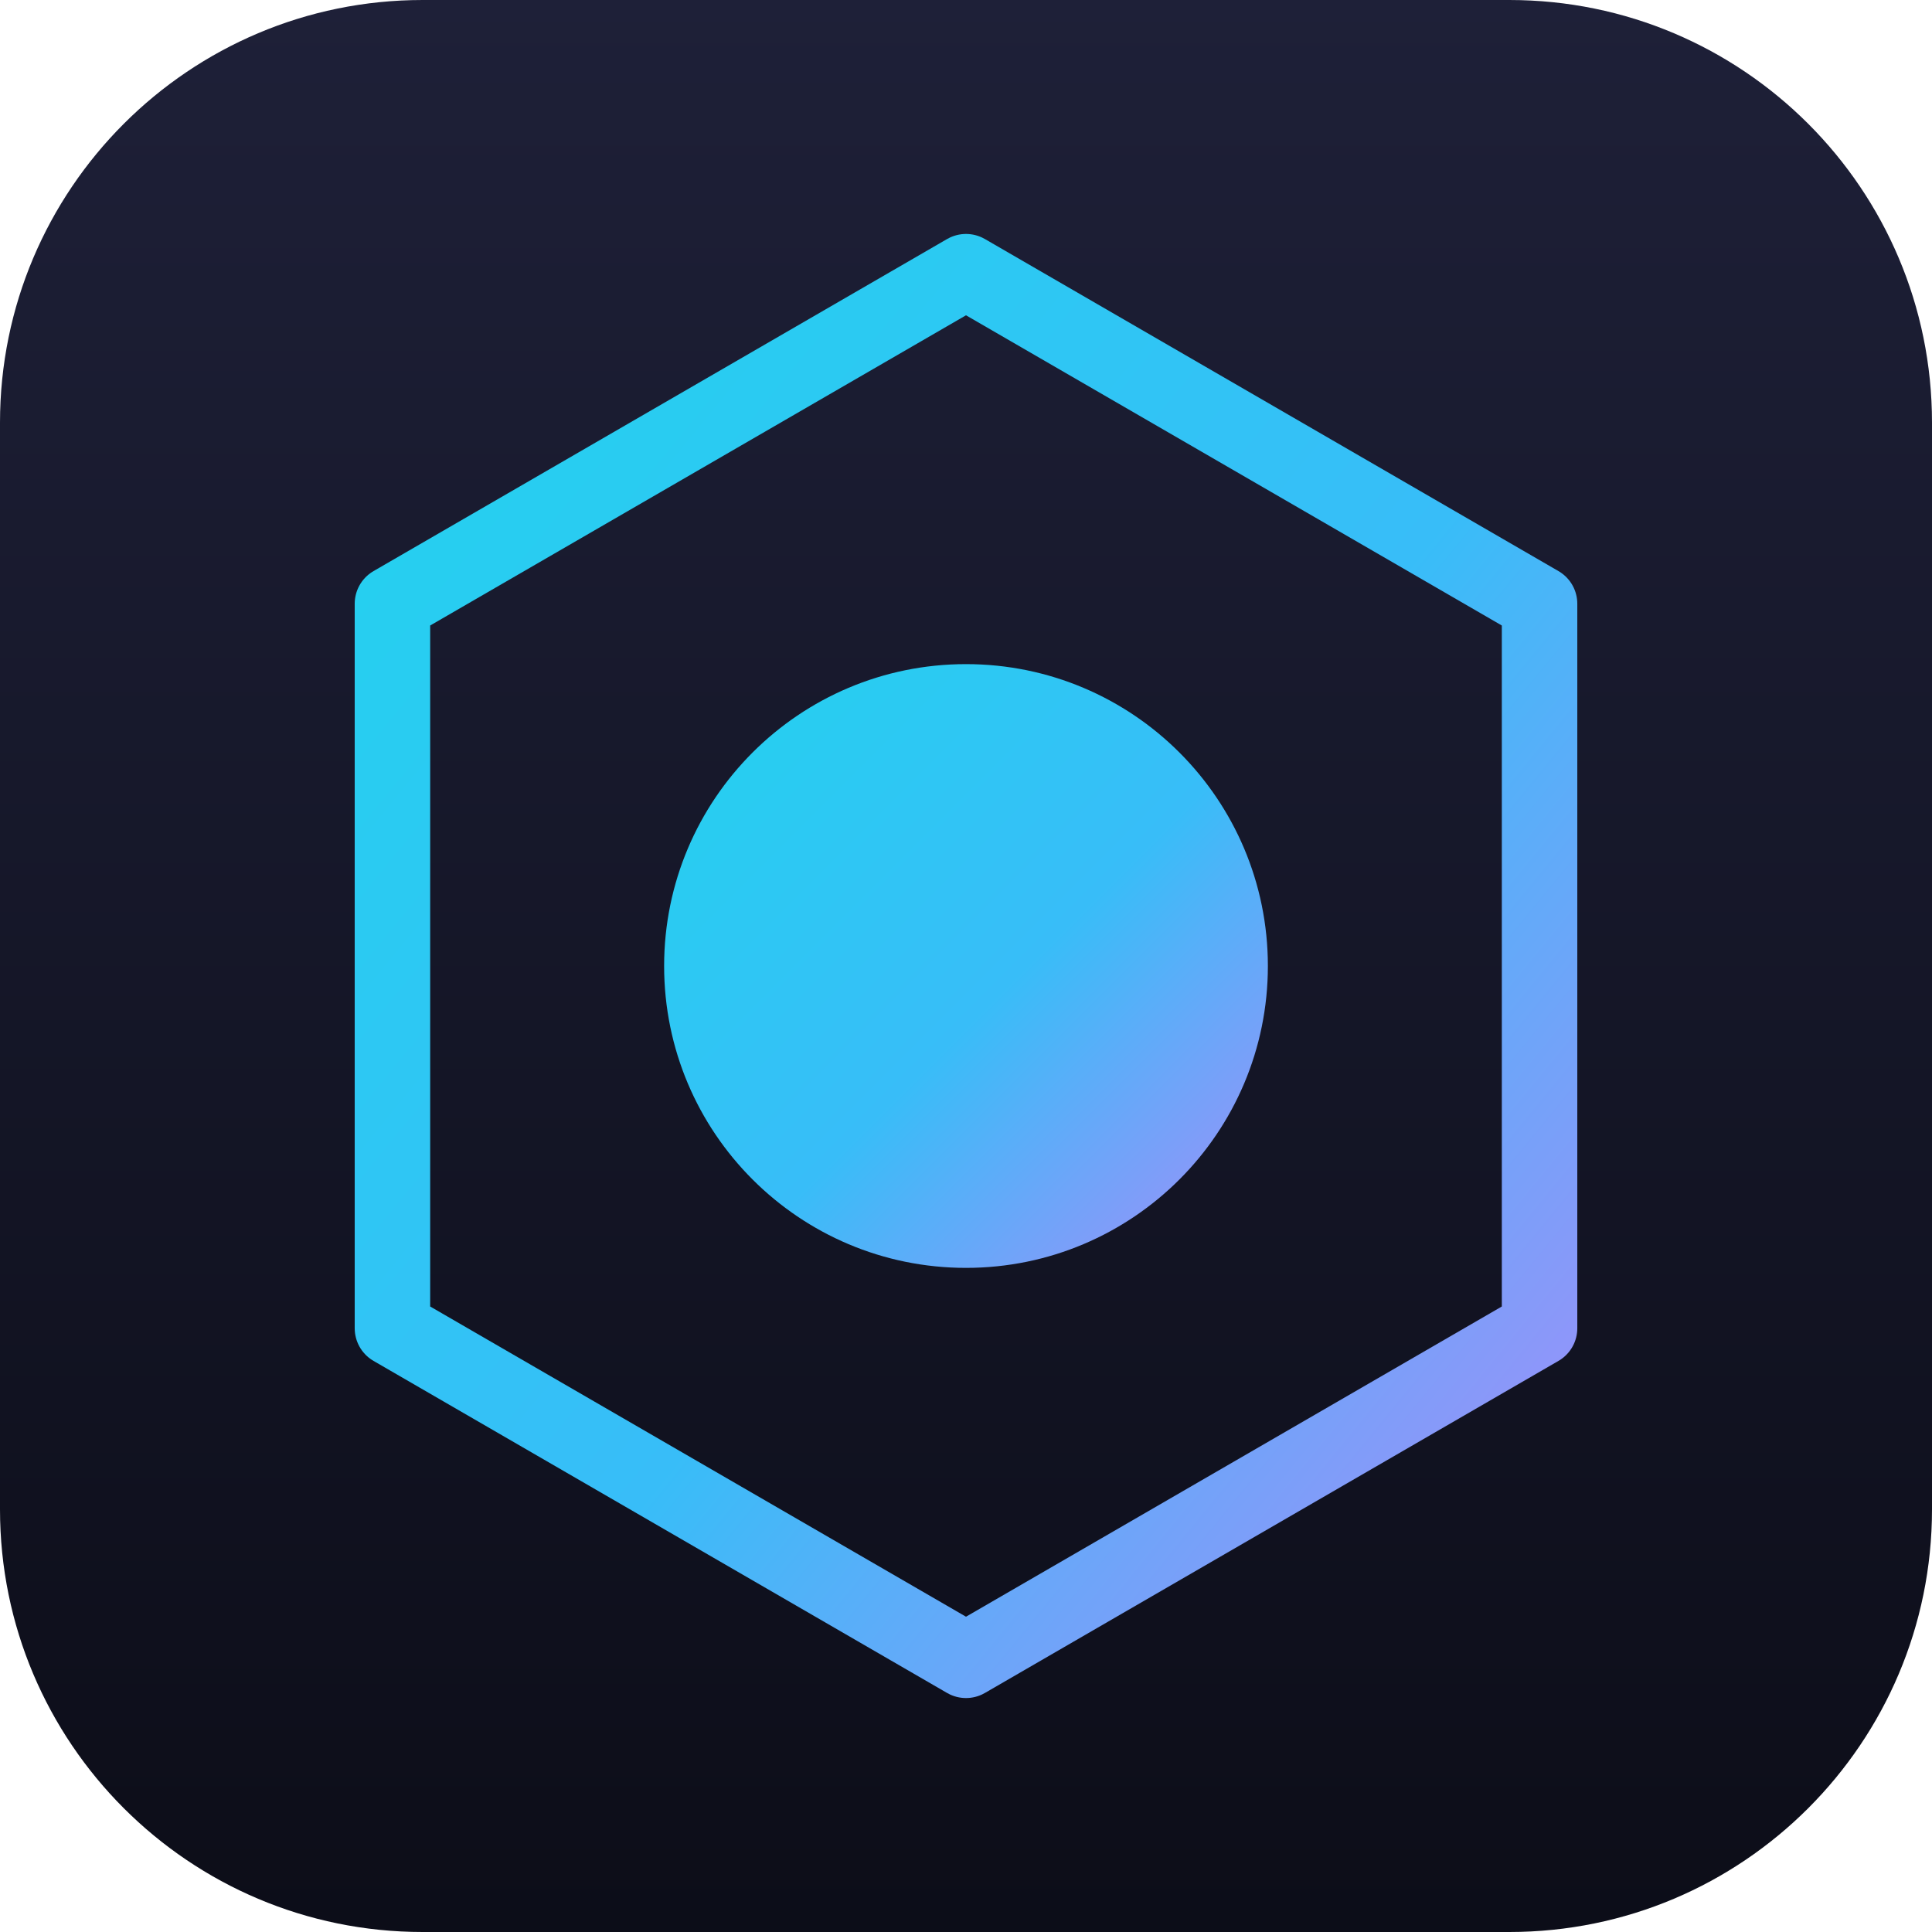
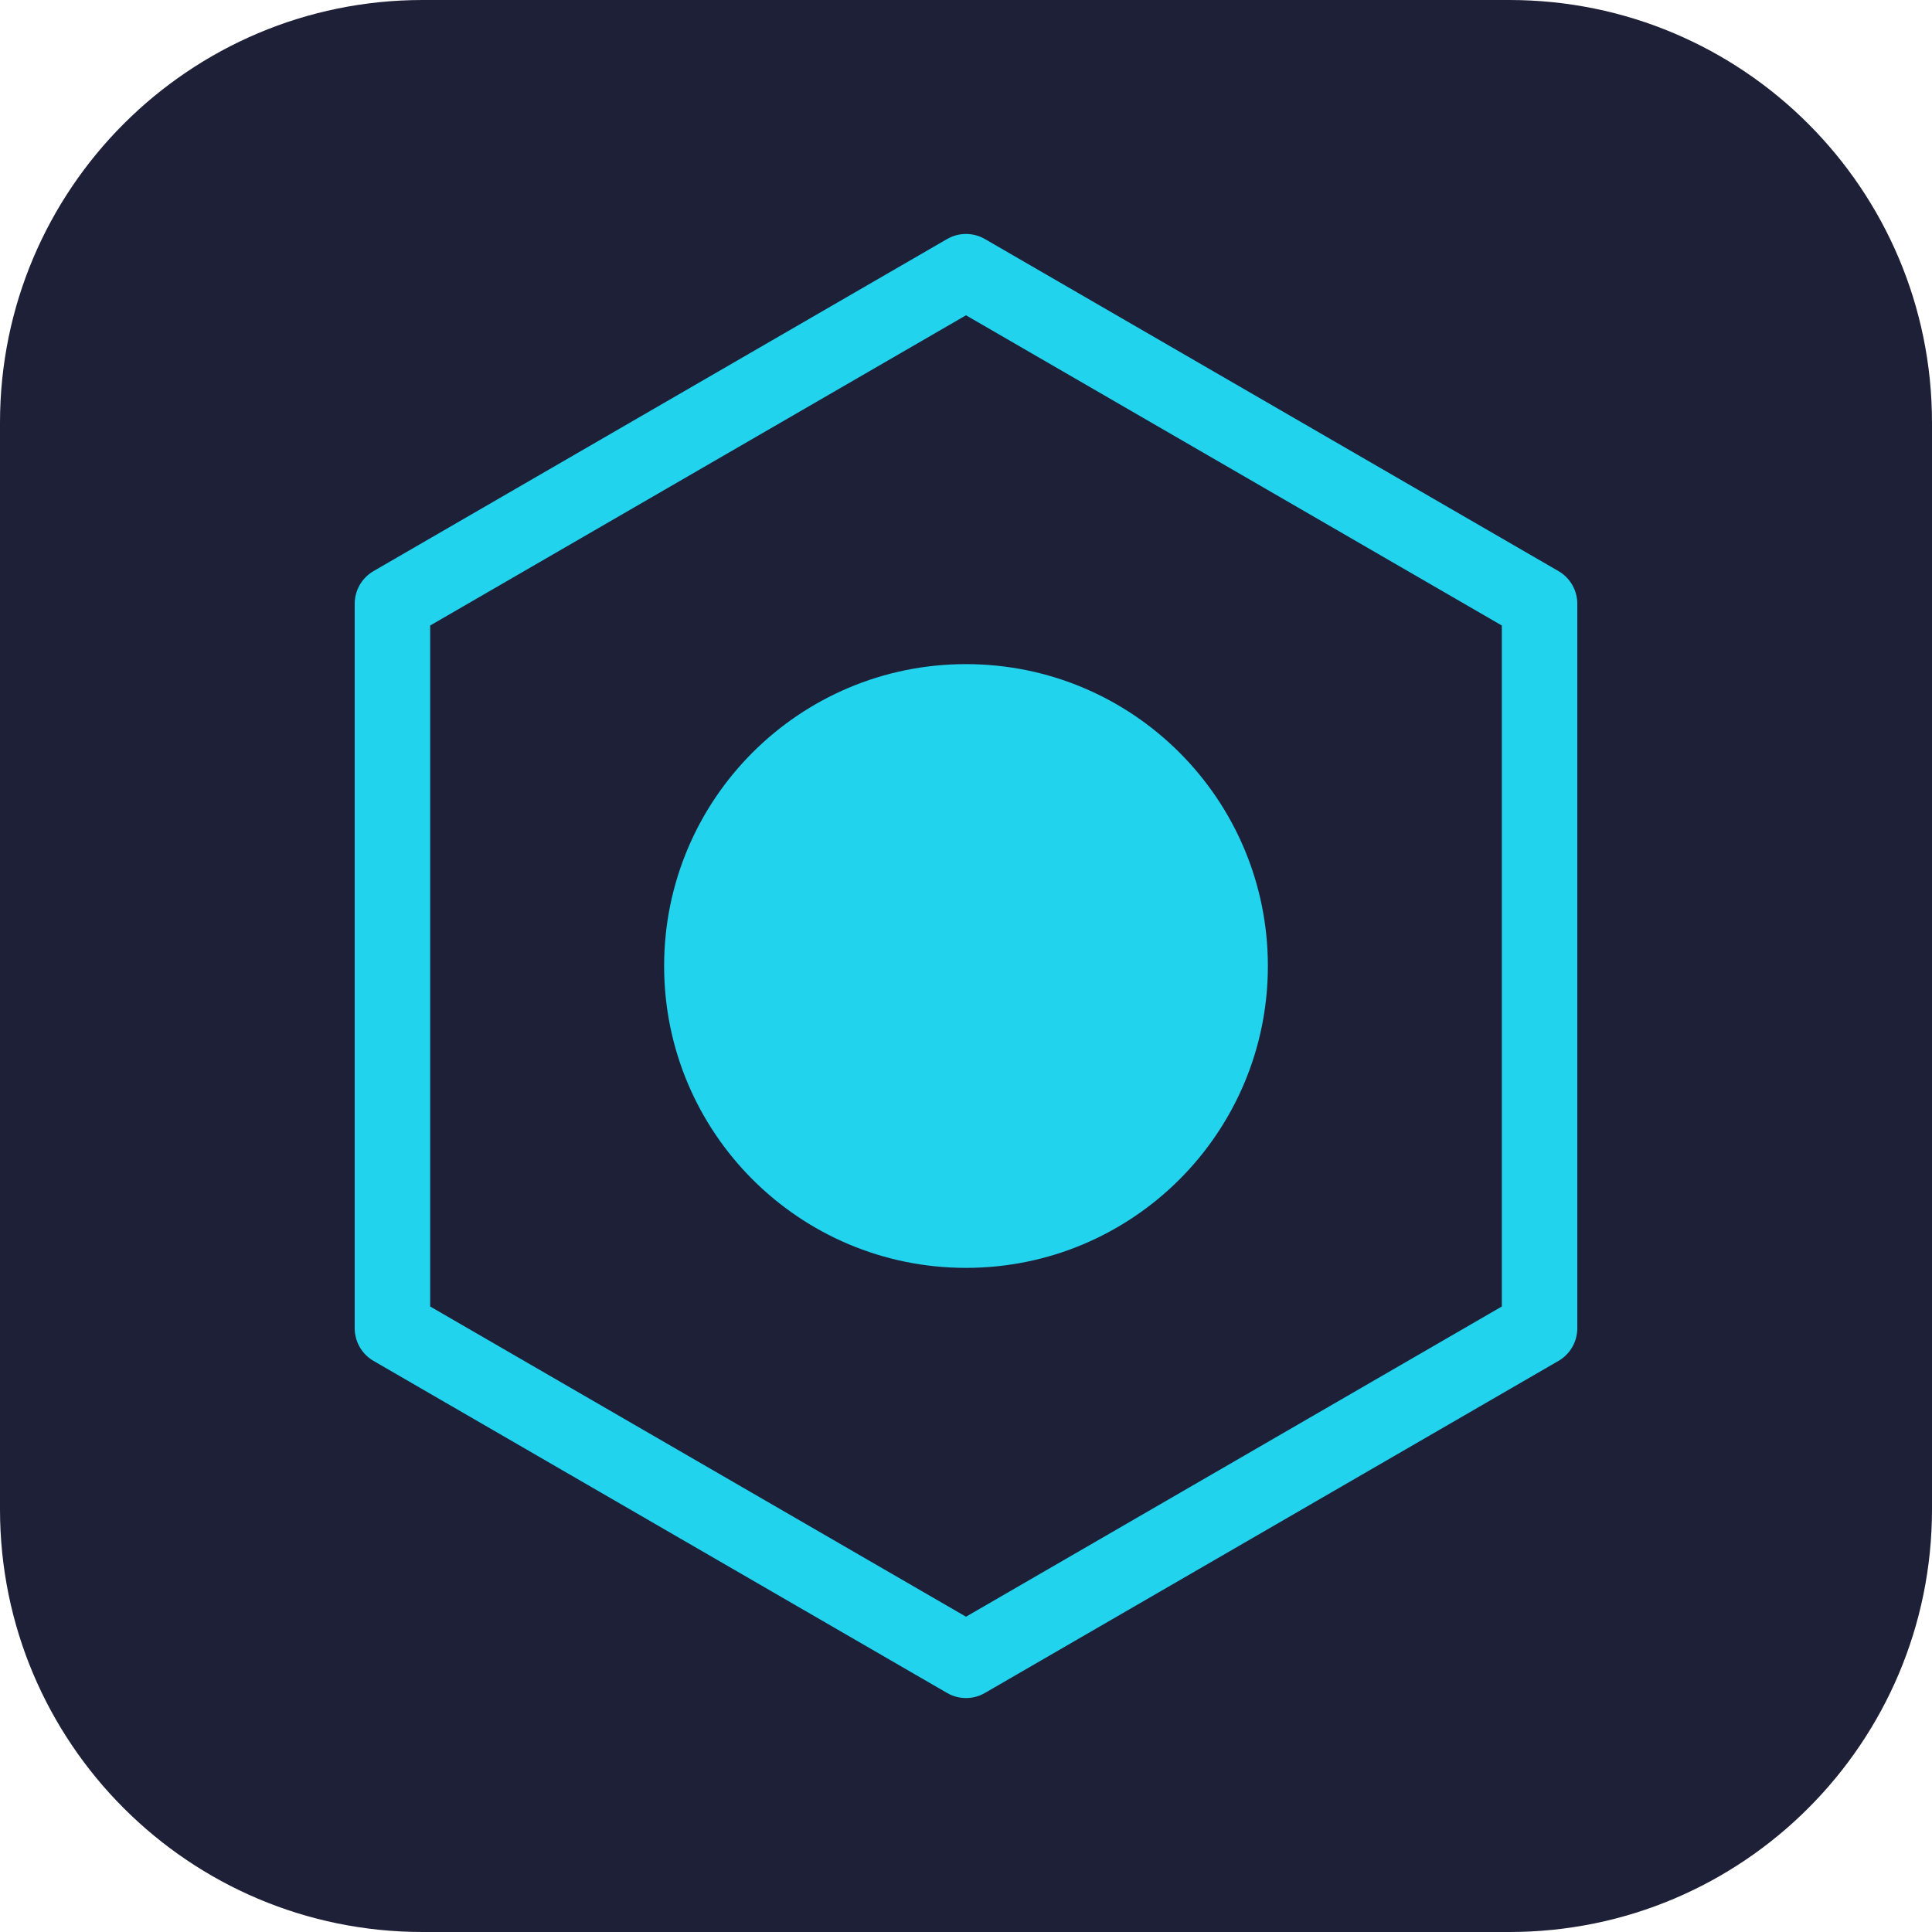
<svg xmlns="http://www.w3.org/2000/svg" viewBox="0 0 64 64" role="img" aria-label="LEco">
-   <defs>
-     <linearGradient id="leco-g" x1="0%" y1="0%" x2="100%" y2="100%">
-       <stop offset="0%" stop-color="#22d3ee" />
-       <stop offset="55%" stop-color="#38bdf8" />
-       <stop offset="100%" stop-color="#a78bfa" />
-     </linearGradient>
-     <linearGradient id="leco-bg" x1="0%" y1="0%" x2="0%" y2="100%">
-       <stop offset="0%" stop-color="#1e2038" />
-       <stop offset="100%" stop-color="#0c0d18" />
-     </linearGradient>
-   </defs>
-   <rect width="64" height="64" rx="14" fill="url(#leco-bg)" />
-   <path fill="none" stroke="url(#leco-g)" stroke-width="2.5" stroke-linejoin="round" d="M32 9l19 11v24L32 55 13 44V20L32 9z" />
-   <circle cx="32" cy="32" r="10" fill="url(#leco-g)" />
+   <rect width="64" height="64" rx="14" fill="#1e2038" />
+   <path fill="none" stroke="#22d3ee" stroke-width="2.5" stroke-linejoin="round" d="M32 9l19 11v24L32 55 13 44V20L32 9z" />
+   <circle cx="32" cy="32" r="10" fill="#22d3ee" />
</svg>
